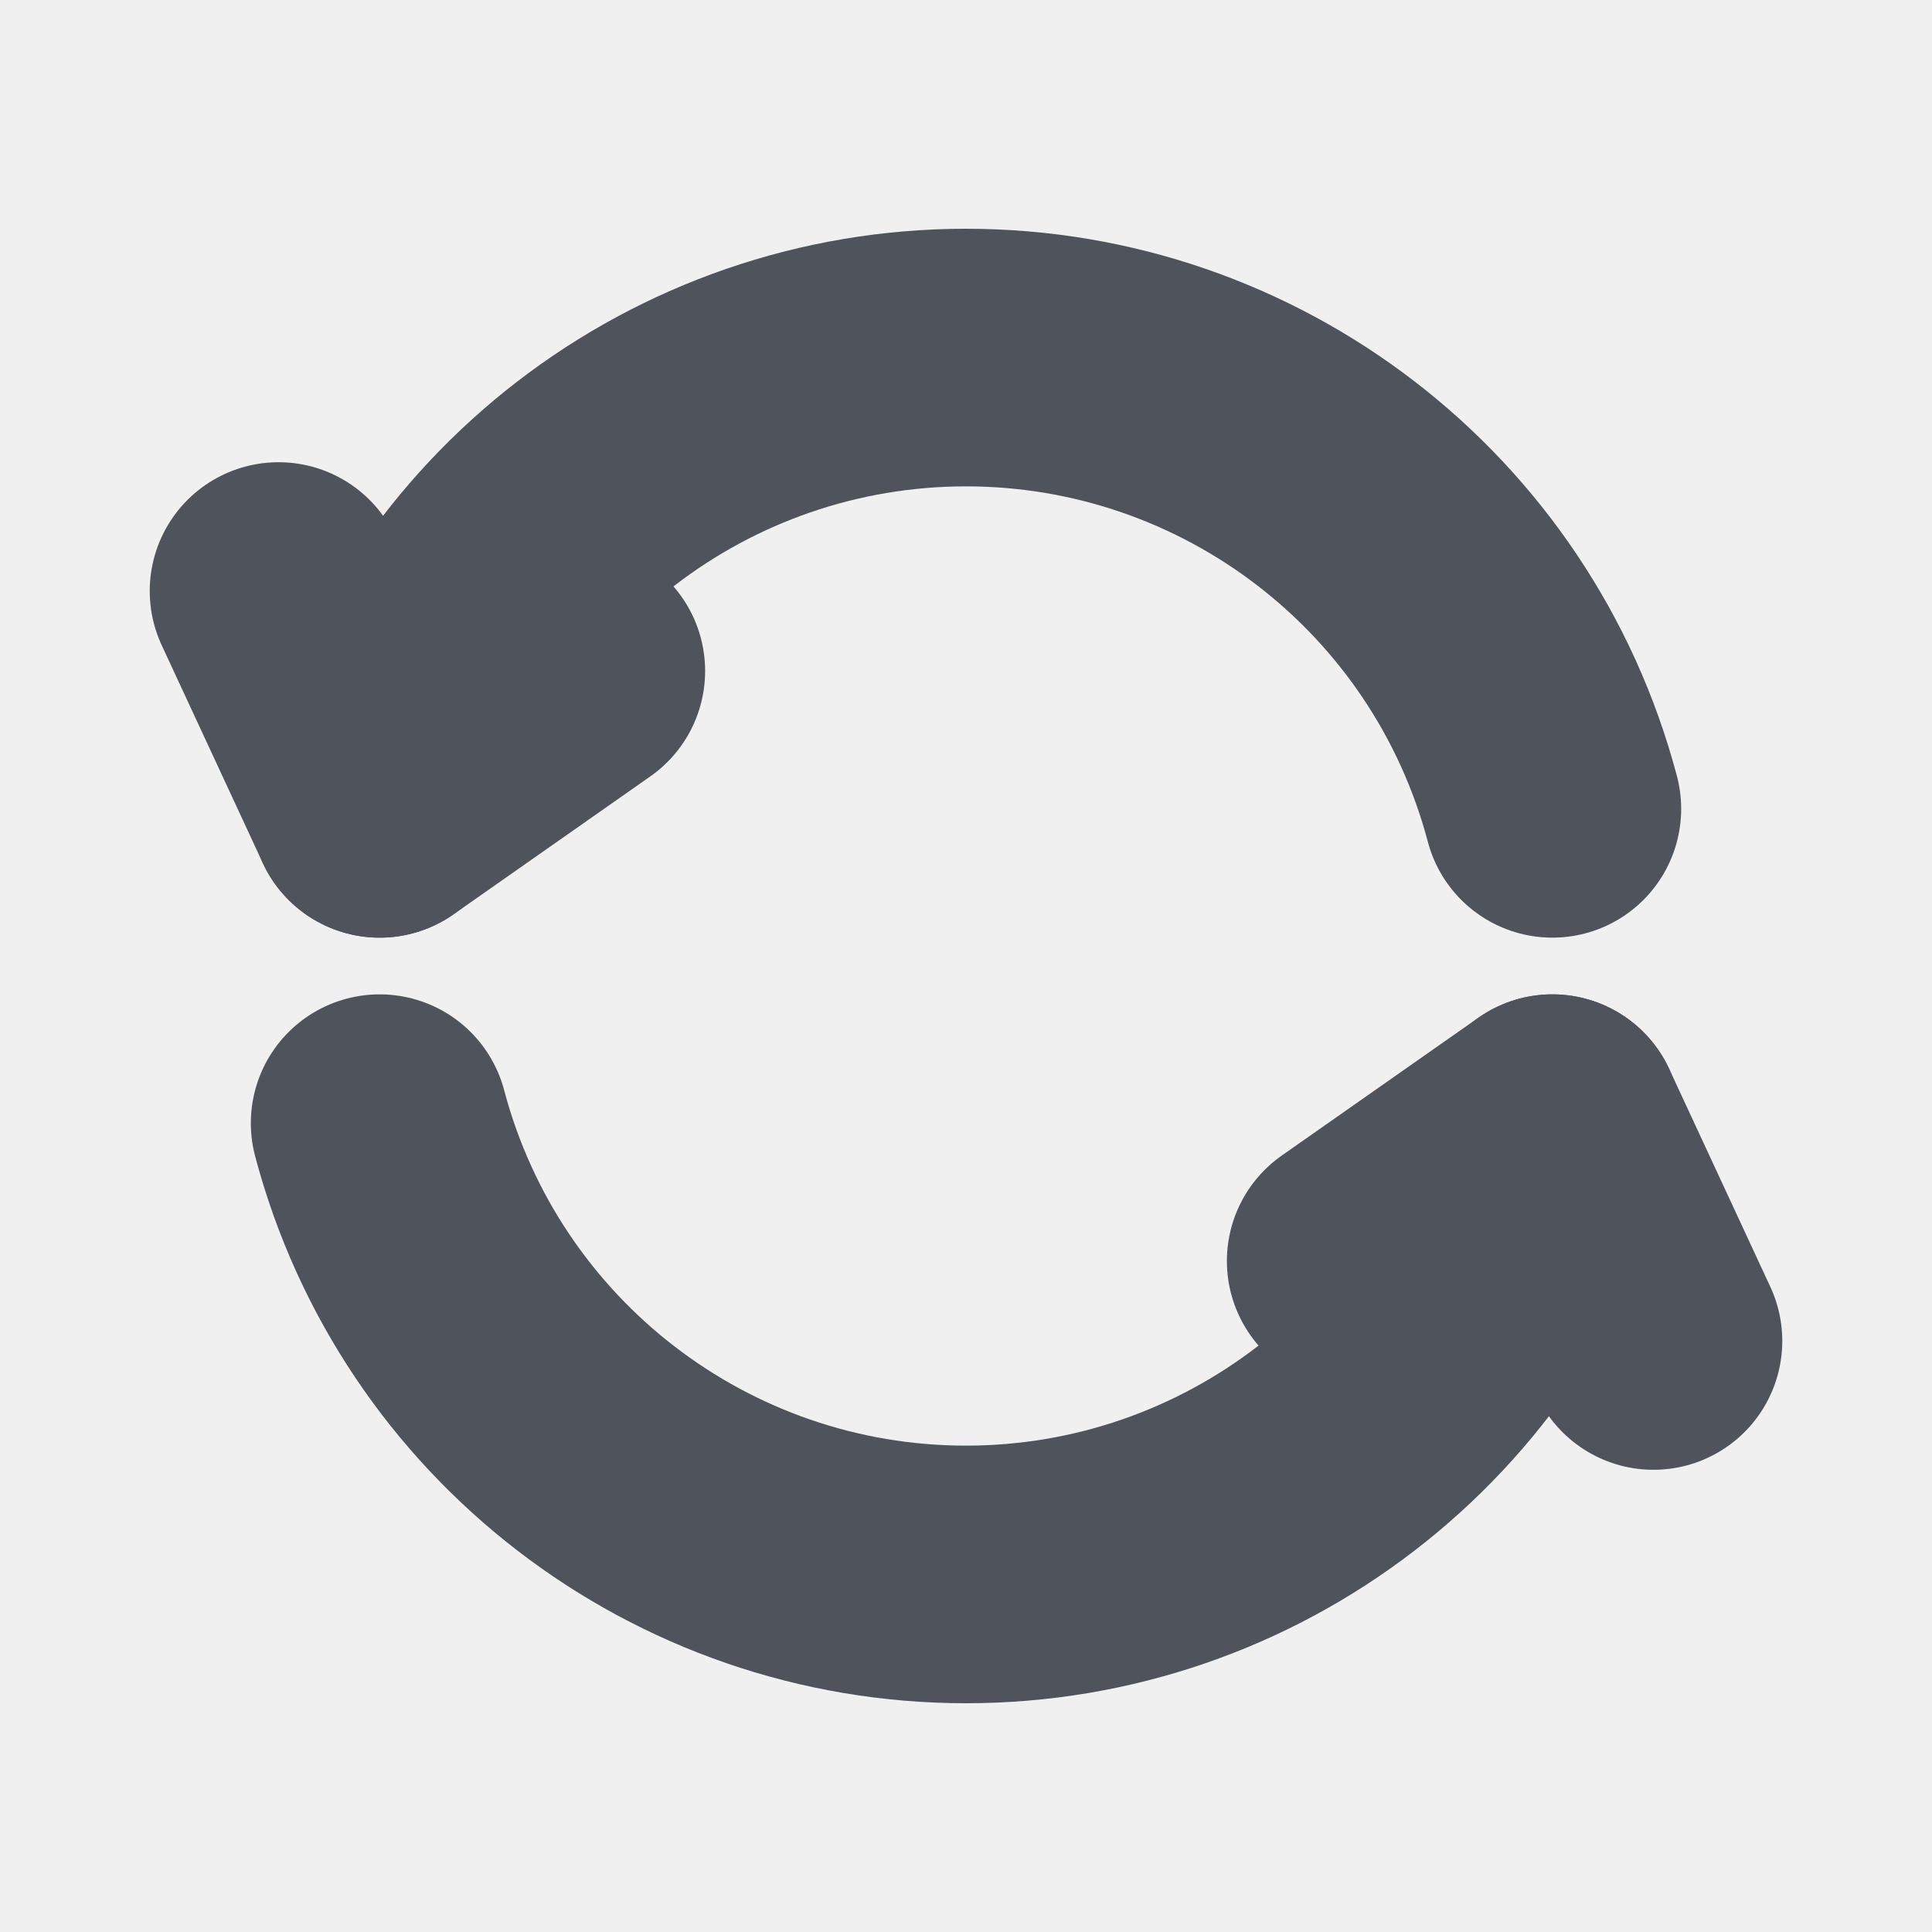
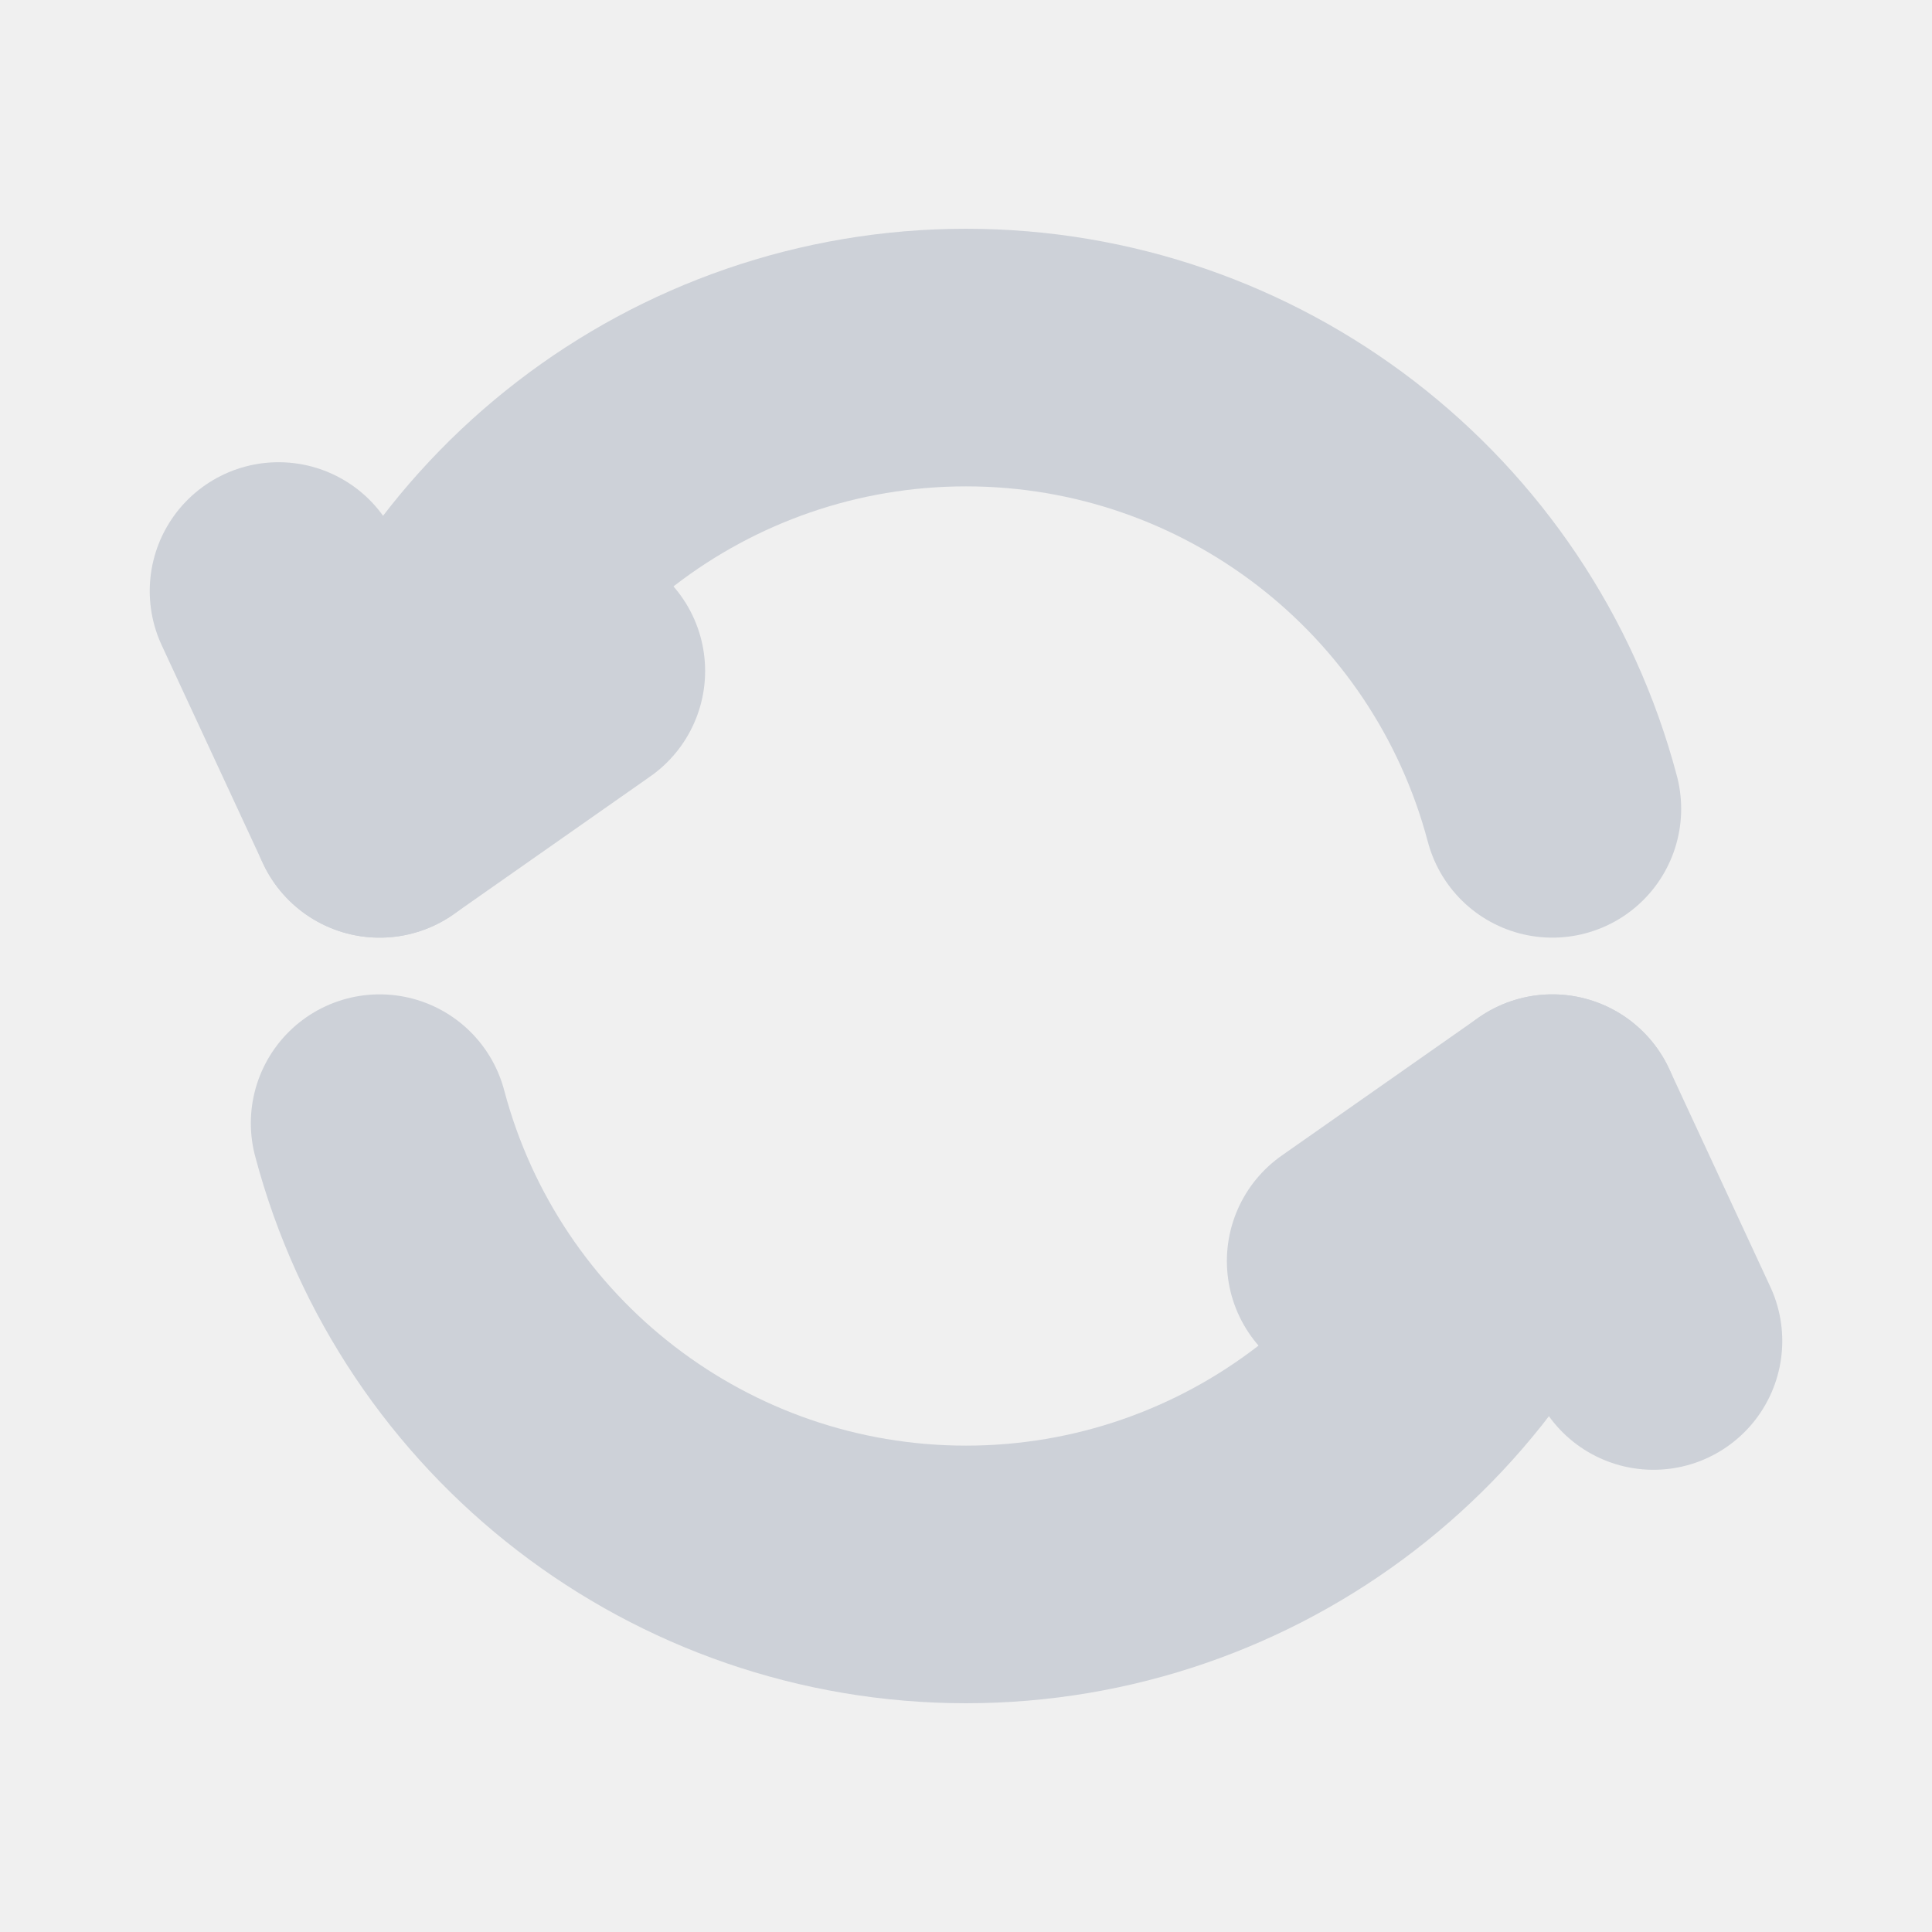
<svg xmlns="http://www.w3.org/2000/svg" viewBox="0 0 24 24" width="16" height="16">
  <defs>
    <mask id="sym" maskUnits="userSpaceOnUse" x="-3" y="-3" width="30" height="30">
      <g transform="translate(12 12) scale(1.1417) translate(-12.000 -12.000)">
        <path data-line="1" d="M18.38 10.29A6.6 6.6 0 0 0 5.62 10.29" fill="none" stroke="#fff" stroke-width="2.803" stroke-linejoin="round" stroke-linecap="round" />
        <path data-line="1" d="M7.76 8.79 5.62 10.29 4.52 7.92" fill="none" stroke="#fff" stroke-width="2.803" stroke-linejoin="round" stroke-linecap="round" />
        <path data-line="1" d="M5.62 13.71A6.6 6.6 0 0 0 18.38 13.71" fill="none" stroke="#fff" stroke-width="2.803" stroke-linejoin="round" stroke-linecap="round" />
        <path data-line="1" d="M16.24 15.21 18.38 13.71 19.48 16.08" fill="none" stroke="#fff" stroke-width="2.803" stroke-linejoin="round" stroke-linecap="round" />
      </g>
    </mask>
  </defs>
-   <rect x="-3" y="-3" width="30" height="30" fill="#4f535b" mask="url(#sym)" />
+   <rect x="-3" y="-3" width="30" height="30" fill="#cdd1d8" mask="url(#sym)" />
</svg>
